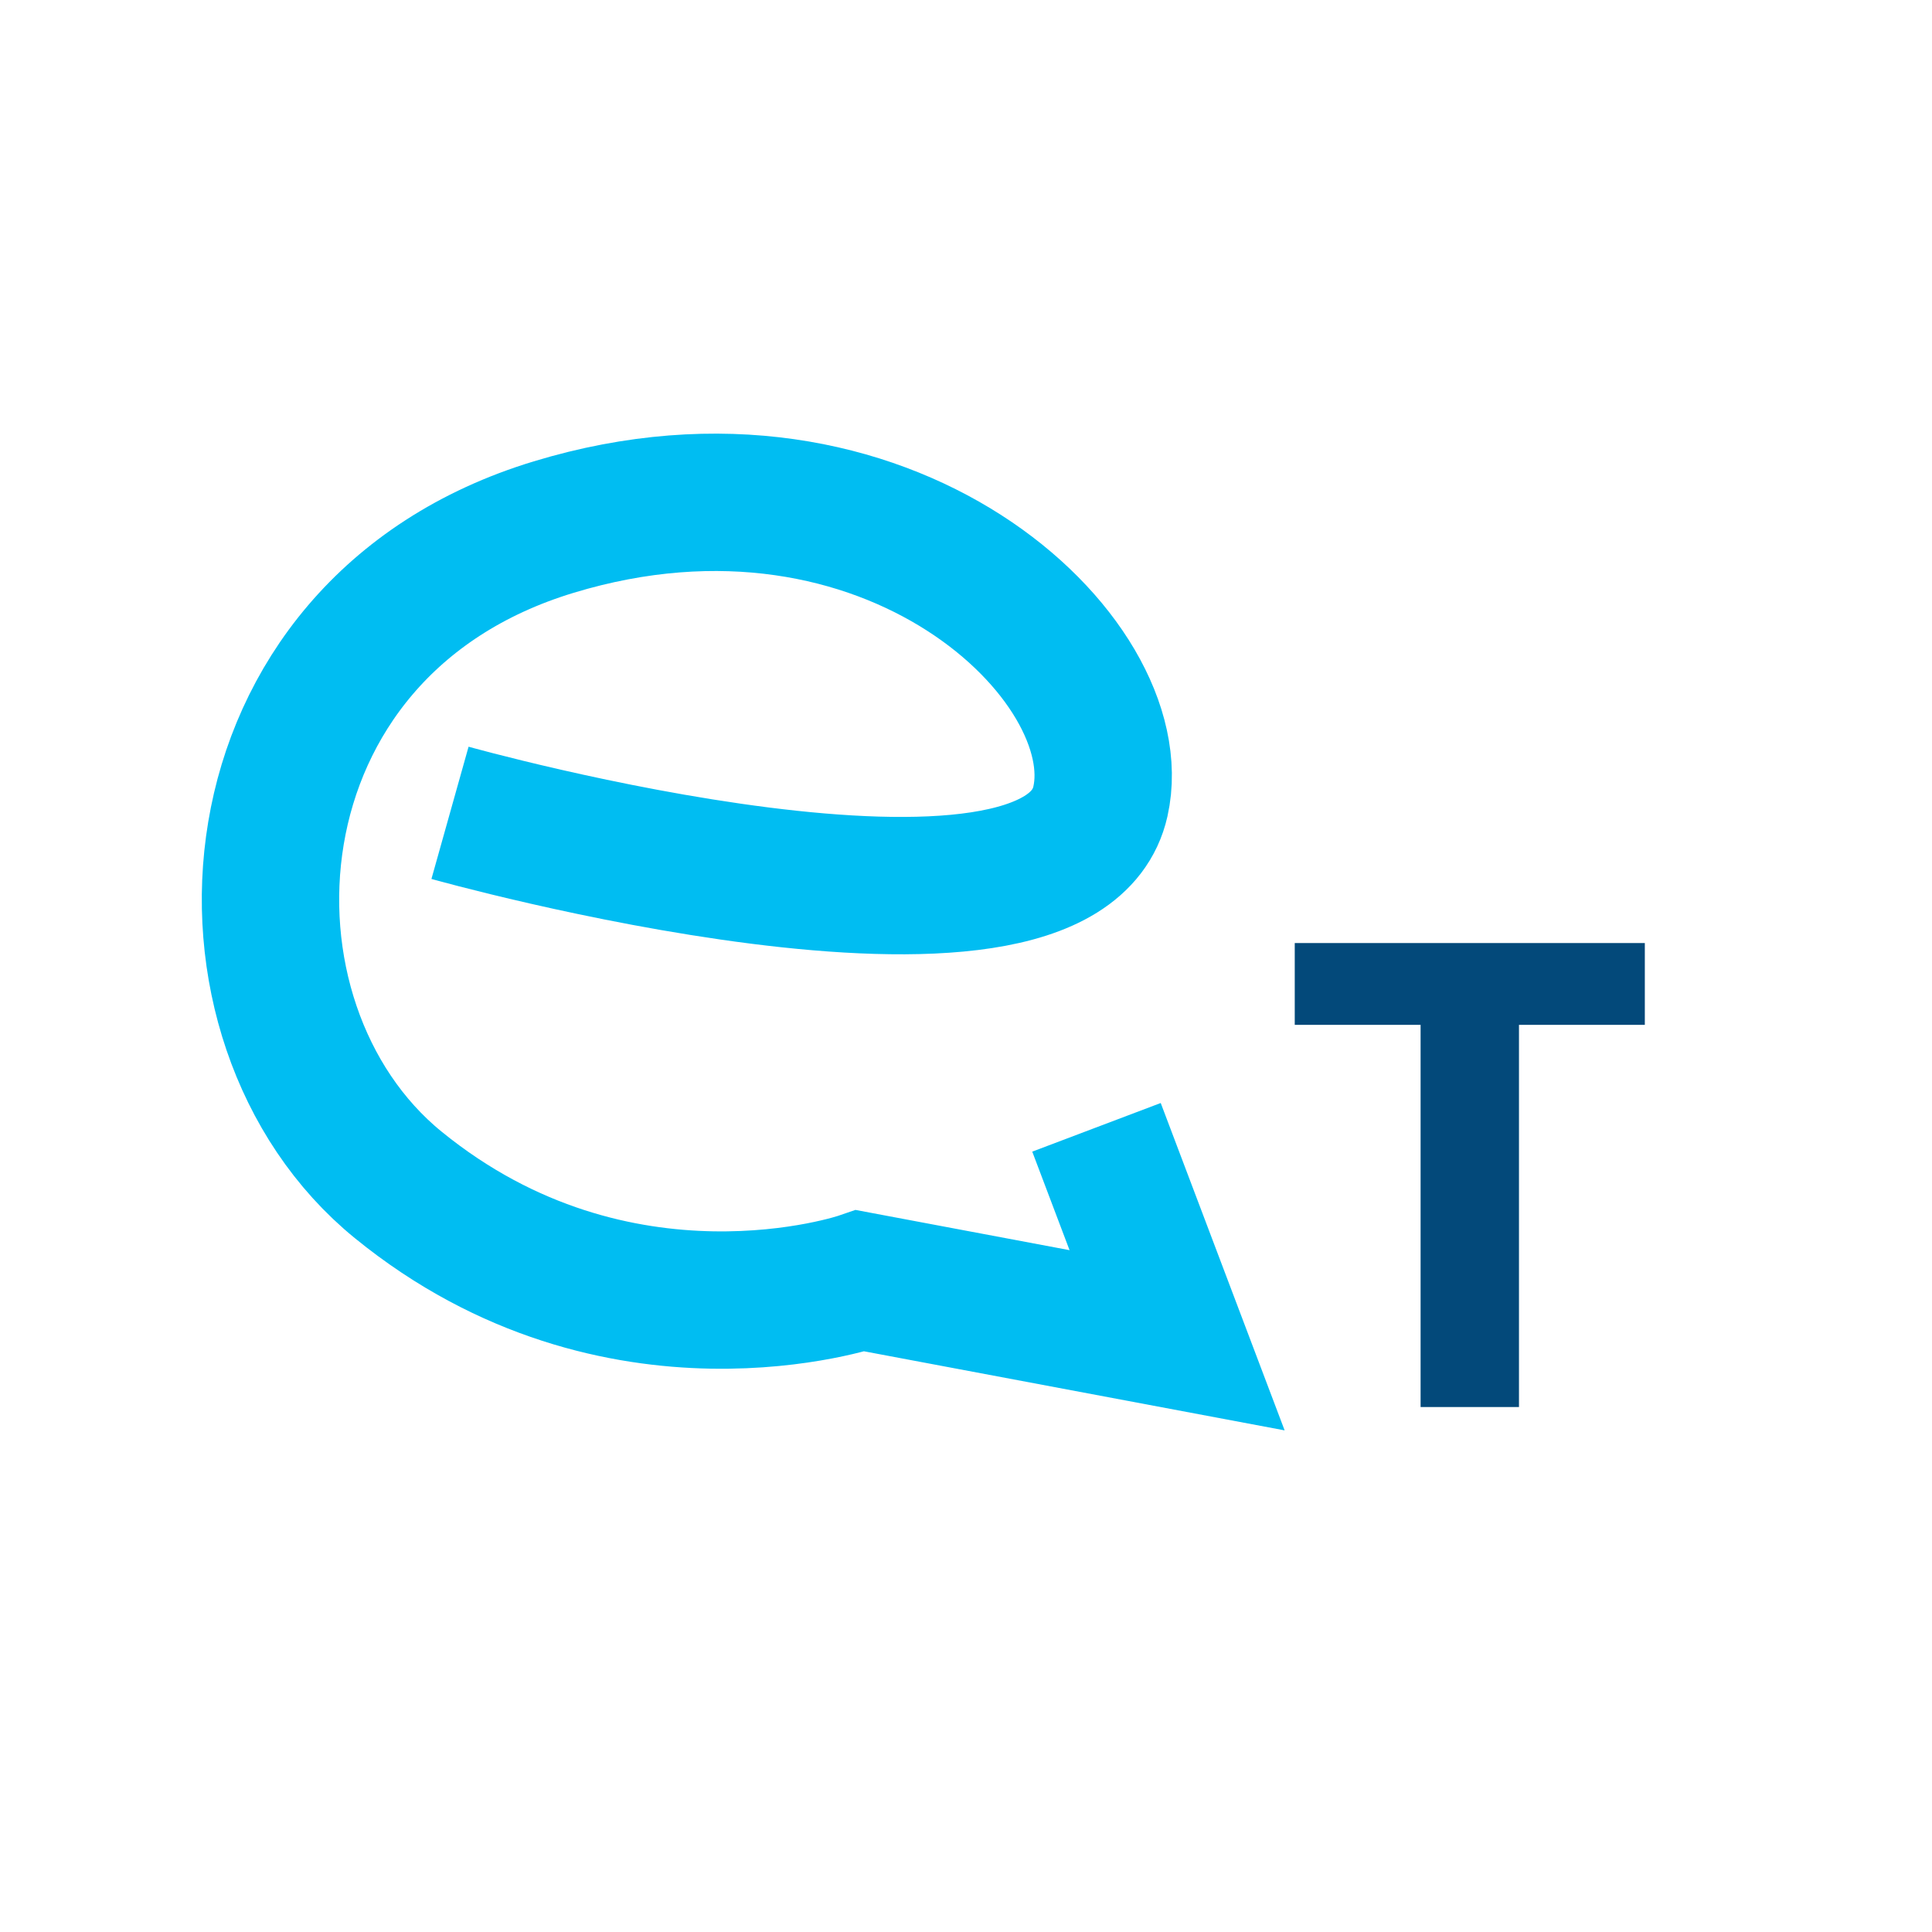
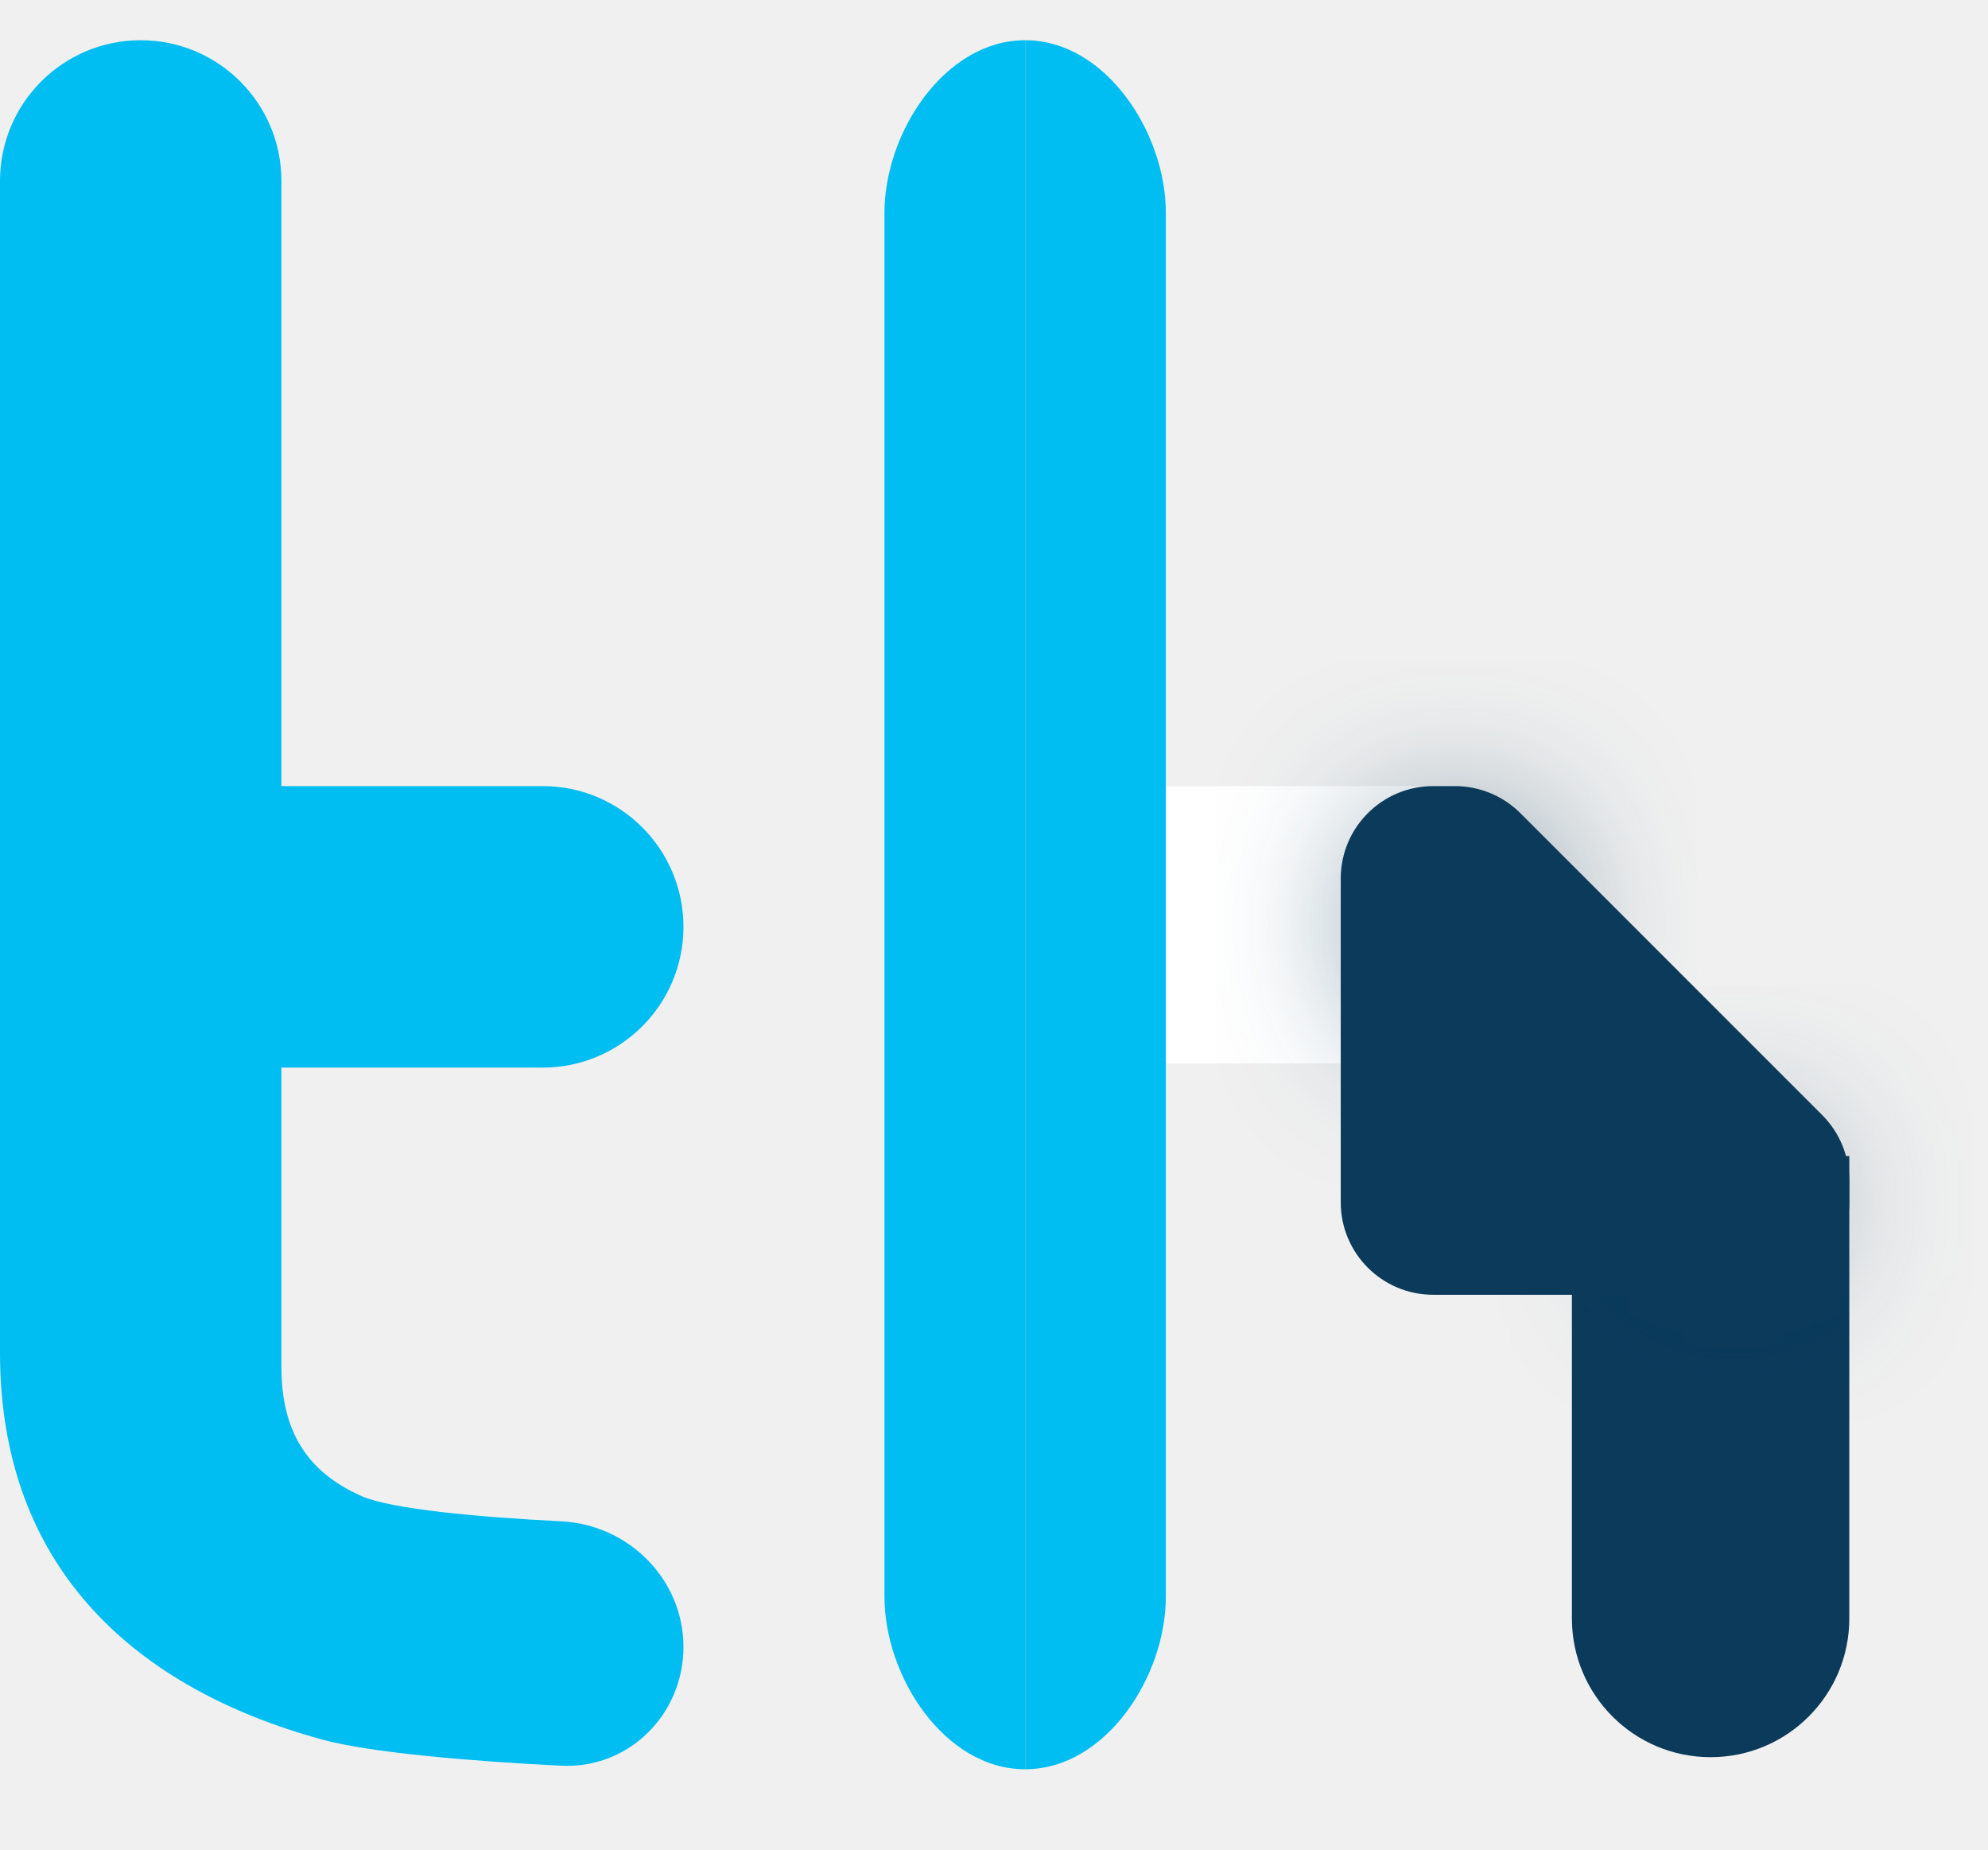
- <svg xmlns="http://www.w3.org/2000/svg" width="50" height="50" viewBox="0 0 50 50" fill="none">
-   <rect width="50" height="50" fill="white" />
-   <path d="M11.646 21.036C11.646 21.036 27.421 25.466 28.479 20.739C29.301 17.061 22.972 11.017 14.329 13.641C5.685 16.262 5.15 26.466 10.306 30.665C15.996 35.3 22.272 33.146 22.272 33.146L30.463 34.686L28.377 29.175" stroke="#00BDF2" stroke-width="3.555" stroke-miterlimit="10" />
-   <path d="M39.311 26.523V36.414H36.765V26.523H33.508V24.406H42.568V26.523H39.311Z" fill="#03497A" />
+ <svg xmlns="http://www.w3.org/2000/svg" width="43" height="40" viewBox="0 0 43 40" fill="none">
+   <path d="M11.739 17L3.043 17C1.363 17 -2.06508e-07 18.363 -1.33035e-07 20.043C-5.95617e-08 21.724 1.363 23.087 3.043 23.087L11.739 23.087C13.42 23.087 14.783 21.724 14.783 20.043C14.783 18.363 13.42 17 11.739 17Z" fill="#00BDF2" />
+   <path d="M-2.38419e-05 3.913V29.249C-2.38419e-05 33.95 2.974 36.522 6.957 37.616C8.004 37.904 10.217 38.09 12.139 38.184C13.598 38.257 14.783 37.077 14.783 35.616C14.783 34.155 13.598 32.971 12.139 32.899C10.357 32.81 8.463 32.636 7.826 32.356C6.642 31.836 6.087 30.95 6.087 29.565V3.913C6.087 2.232 4.724 0.87 3.043 0.87C1.363 0.87 -2.38419e-05 2.232 -2.38419e-05 3.913Z" fill="#00BDF2" />
+   <line x1="25" y1="20" x2="31" y2="20" stroke="white" stroke-width="6" />
+   <path d="M22.174 0.87C20.435 0.87 19.131 2.868 19.131 4.601V34.53C19.131 36.262 20.435 38.261 22.174 38.261V0.87Z" fill="#00BDF2" />
+   <path d="M22.174 0.87C23.913 0.87 25.217 2.868 25.217 4.601V34.53C25.217 36.262 23.913 38.261 22.174 38.261V0.87Z" fill="#00BDF2" />
+   <path d="M34 35C34 36.657 35.343 38 37 38C38.657 38 40 36.657 40 35L34 35ZM34 25L34 35L40 35L40 25L34 25Z" fill="#0b3a5b" />
+   <g filter="url(#filter0_f_72_381)">
+     <ellipse cx="31.5" cy="20" rx="1.5" ry="2" fill="#0b3a5b" />
+   </g>
+   <g filter="url(#filter1_f_72_381)">
+     <ellipse cx="37.5" cy="26" rx="1.5" ry="1" fill="#0b3a5b" />
+   </g>
+   <path d="M32.886 17.586C32.511 17.211 32.002 17 31.472 17H31C29.895 17 29 17.895 29 19V24.7V26C29 27.105 29.895 28 31 28H32.3H38C39.105 28 40 27.105 40 26V25.528C40 24.998 39.789 24.489 39.414 24.114L32.886 17.586Z" fill="#0b3a5b" />
+   <defs>
+     <filter id="filter0_f_72_381" x="26.3" y="14.3" width="10.4" height="11.4" filterUnits="userSpaceOnUse" color-interpolation-filters="sRGB">
+       <feFlood flood-opacity="0" result="BackgroundImageFix" />
+       <feBlend mode="normal" in="SourceGraphic" in2="BackgroundImageFix" result="shape" />
+       <feGaussianBlur stdDeviation="1.85" result="effect1_foregroundBlur_72_381" />
+     </filter>
+     <filter id="filter1_f_72_381" x="32.3" y="21.3" width="10.4" height="9.4" filterUnits="userSpaceOnUse" color-interpolation-filters="sRGB">
+       <feFlood flood-opacity="0" result="BackgroundImageFix" />
+       <feBlend mode="normal" in="SourceGraphic" in2="BackgroundImageFix" result="shape" />
+       <feGaussianBlur stdDeviation="1.85" result="effect1_foregroundBlur_72_381" />
+     </filter>
+   </defs>
</svg>
